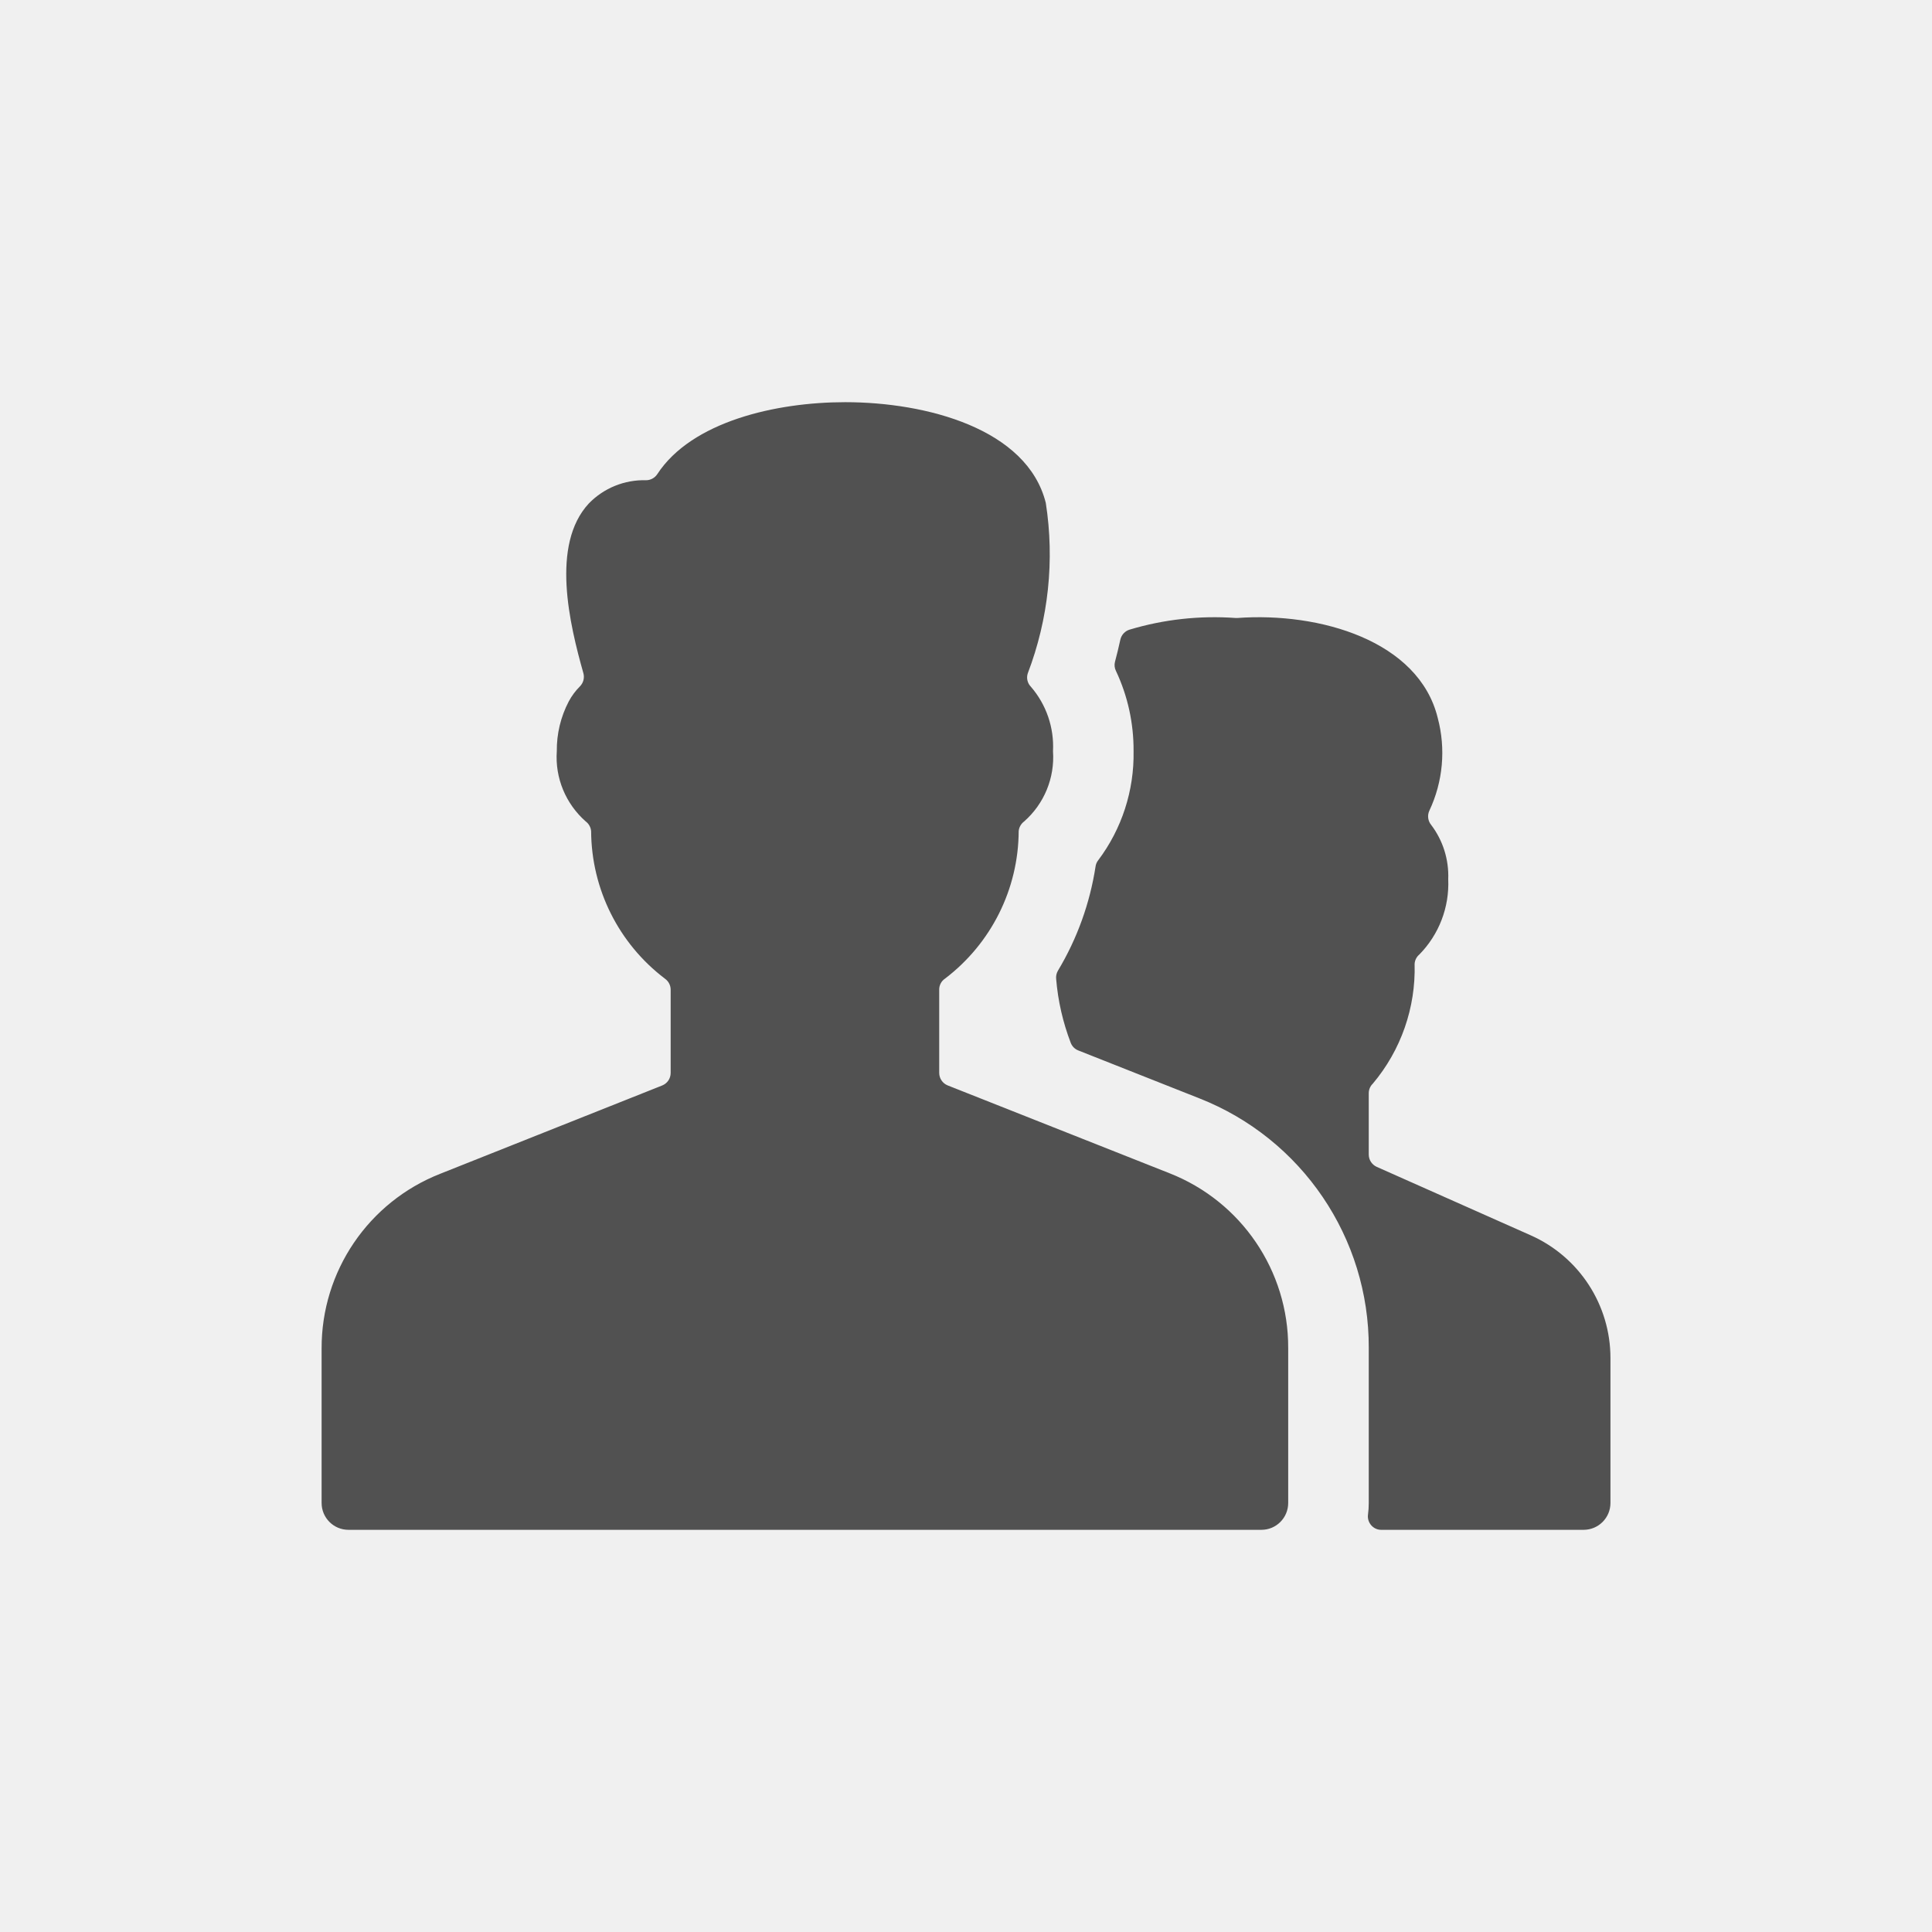
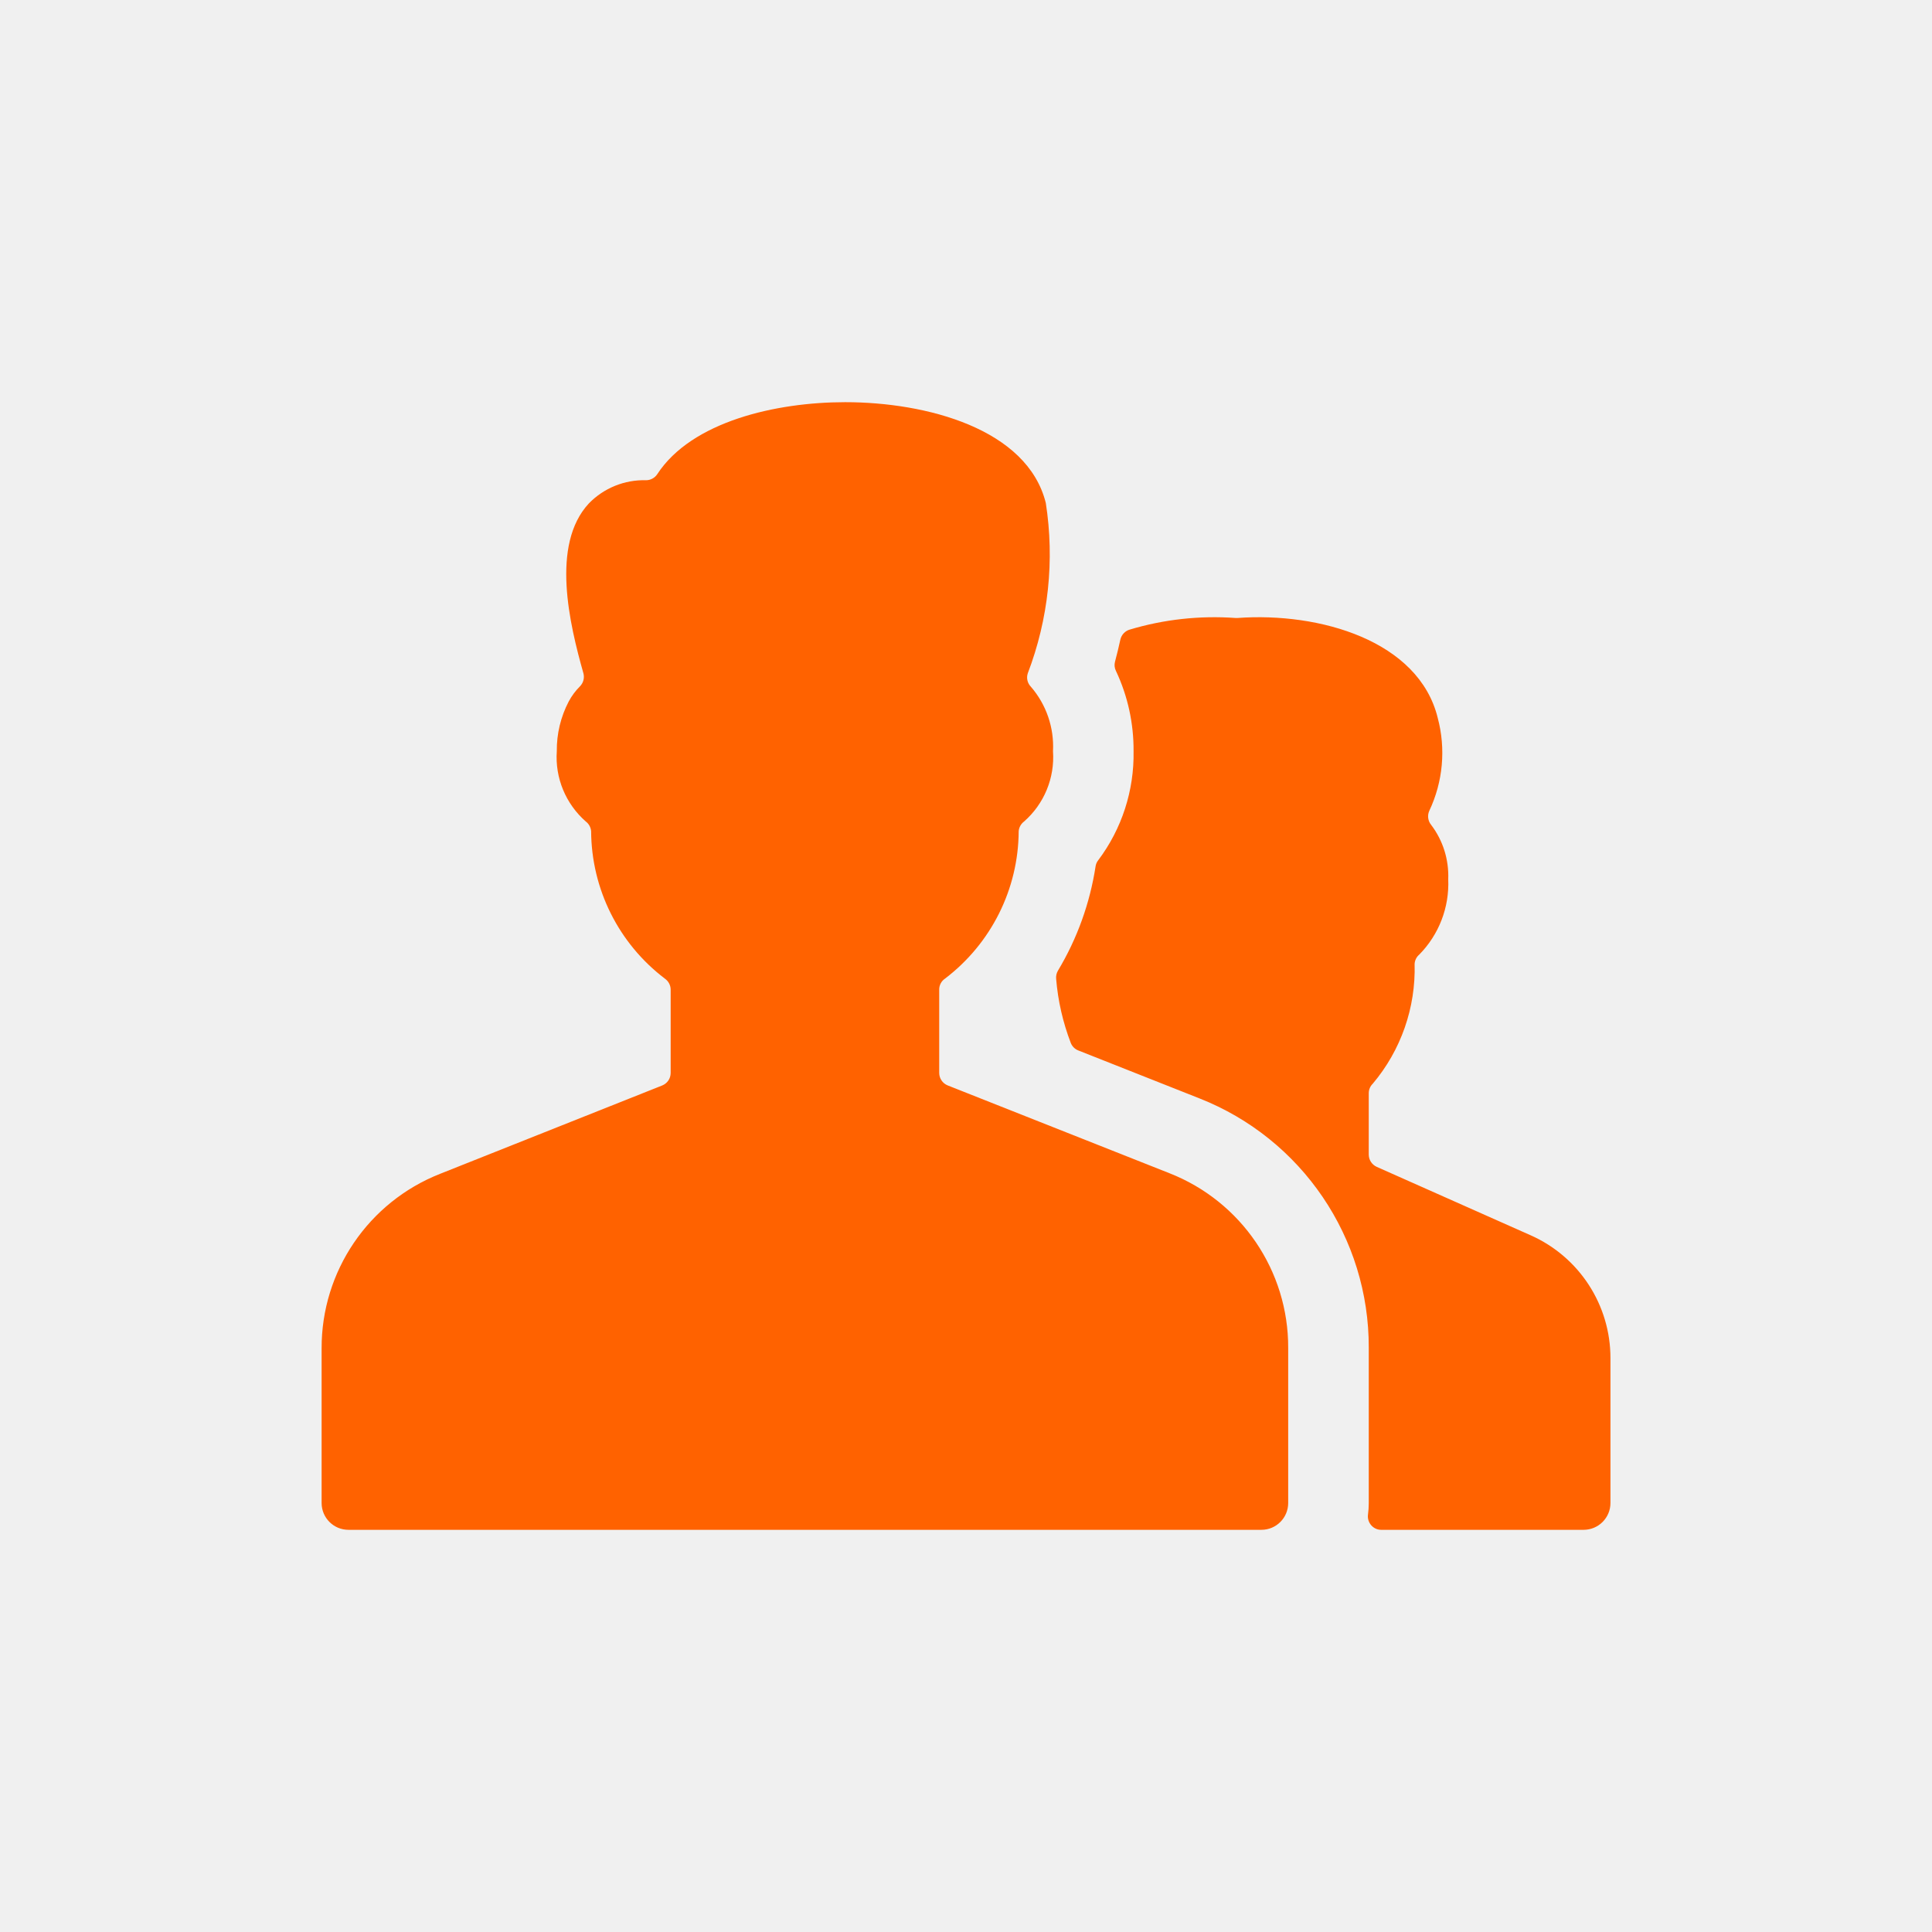
<svg xmlns="http://www.w3.org/2000/svg" width="30" height="30" viewBox="0 0 30 30" fill="none">
-   <path fill-rule="evenodd" clip-rule="evenodd" d="M18.16 18.218C19.275 18.656 20.008 19.734 20.003 20.932V23.338C20.003 23.569 19.817 23.755 19.587 23.755H5.411C5.181 23.755 4.994 23.569 4.994 23.338V20.939C4.99 19.742 5.72 18.666 6.834 18.227L10.283 16.855C10.362 16.823 10.414 16.747 10.414 16.661V15.367C10.414 15.299 10.38 15.235 10.324 15.196C9.607 14.652 9.184 13.806 9.179 12.907C9.174 12.847 9.144 12.792 9.096 12.756C8.784 12.482 8.617 12.079 8.646 11.665C8.643 11.395 8.707 11.129 8.832 10.891C8.878 10.805 8.936 10.727 9.005 10.658C9.058 10.605 9.079 10.527 9.059 10.454C8.845 9.697 8.548 8.459 9.143 7.818C9.376 7.578 9.699 7.447 10.034 7.457C10.103 7.456 10.168 7.421 10.206 7.363C10.739 6.546 12.047 6.245 13.124 6.245C14.38 6.245 15.95 6.655 16.239 7.809C16.378 8.7 16.281 9.613 15.959 10.456C15.935 10.529 15.954 10.609 16.008 10.664C16.247 10.941 16.37 11.299 16.351 11.665C16.38 12.079 16.214 12.482 15.902 12.756C15.854 12.792 15.823 12.847 15.818 12.907C15.814 13.806 15.39 14.652 14.674 15.196C14.617 15.234 14.583 15.299 14.584 15.367V16.66C14.584 16.745 14.636 16.822 14.715 16.854L18.16 18.218ZM21.378 18.119L23.769 19.182C24.522 19.517 25.007 20.263 25.007 21.087V23.338C25.007 23.569 24.82 23.755 24.59 23.755H21.449C21.389 23.756 21.332 23.73 21.292 23.684C21.253 23.639 21.234 23.579 21.242 23.52C21.25 23.459 21.254 23.399 21.254 23.338V20.932C21.261 19.221 20.215 17.681 18.623 17.055L16.743 16.311C16.69 16.29 16.648 16.248 16.627 16.195C16.505 15.876 16.428 15.542 16.4 15.202C16.395 15.157 16.405 15.111 16.428 15.072C16.726 14.576 16.924 14.026 17.012 13.453C17.017 13.418 17.031 13.386 17.053 13.358C17.42 12.871 17.613 12.274 17.602 11.665C17.605 11.233 17.512 10.807 17.328 10.417C17.306 10.373 17.301 10.322 17.314 10.274C17.343 10.166 17.371 10.05 17.397 9.931C17.414 9.858 17.468 9.799 17.54 9.777C18.073 9.617 18.63 9.556 19.186 9.596H19.215C20.491 9.503 22.031 9.948 22.325 11.148C22.453 11.628 22.407 12.138 22.195 12.588C22.161 12.661 22.172 12.747 22.223 12.809C22.407 13.051 22.5 13.35 22.488 13.654C22.507 14.089 22.344 14.512 22.039 14.822C21.996 14.858 21.969 14.911 21.966 14.968C21.985 15.647 21.754 16.309 21.316 16.828C21.276 16.867 21.254 16.92 21.254 16.975V17.928C21.254 18.011 21.303 18.085 21.378 18.119Z" fill="#515151" />
+   <path fill-rule="evenodd" clip-rule="evenodd" d="M18.16 18.218C19.275 18.656 20.008 19.734 20.003 20.932V23.338C20.003 23.569 19.817 23.755 19.587 23.755H5.411C5.181 23.755 4.994 23.569 4.994 23.338V20.939C4.99 19.742 5.72 18.666 6.834 18.227L10.283 16.855C10.362 16.823 10.414 16.747 10.414 16.661V15.367C10.414 15.299 10.38 15.235 10.324 15.196C9.607 14.652 9.184 13.806 9.179 12.907C9.174 12.847 9.144 12.792 9.096 12.756C8.784 12.482 8.617 12.079 8.646 11.665C8.643 11.395 8.707 11.129 8.832 10.891C8.878 10.805 8.936 10.727 9.005 10.658C9.058 10.605 9.079 10.527 9.059 10.454C8.845 9.697 8.548 8.459 9.143 7.818C9.376 7.578 9.699 7.447 10.034 7.457C10.103 7.456 10.168 7.421 10.206 7.363C10.739 6.546 12.047 6.245 13.124 6.245C14.38 6.245 15.95 6.655 16.239 7.809C16.378 8.7 16.281 9.613 15.959 10.456C15.935 10.529 15.954 10.609 16.008 10.664C16.247 10.941 16.37 11.299 16.351 11.665C16.38 12.079 16.214 12.482 15.902 12.756C15.854 12.792 15.823 12.847 15.818 12.907C15.814 13.806 15.39 14.652 14.674 15.196C14.617 15.234 14.583 15.299 14.584 15.367V16.66C14.584 16.745 14.636 16.822 14.715 16.854L18.16 18.218ZM21.378 18.119L23.769 19.182C24.522 19.517 25.007 20.263 25.007 21.087V23.338C25.007 23.569 24.82 23.755 24.59 23.755H21.449C21.389 23.756 21.332 23.73 21.292 23.684C21.253 23.639 21.234 23.579 21.242 23.52C21.25 23.459 21.254 23.399 21.254 23.338V20.932C21.261 19.221 20.215 17.681 18.623 17.055L16.743 16.311C16.69 16.29 16.648 16.248 16.627 16.195C16.505 15.876 16.428 15.542 16.4 15.202C16.395 15.157 16.405 15.111 16.428 15.072C16.726 14.576 16.924 14.026 17.012 13.453C17.017 13.418 17.031 13.386 17.053 13.358C17.42 12.871 17.613 12.274 17.602 11.665C17.605 11.233 17.512 10.807 17.328 10.417C17.306 10.373 17.301 10.322 17.314 10.274C17.343 10.166 17.371 10.05 17.397 9.931C17.414 9.858 17.468 9.799 17.54 9.777C18.073 9.617 18.63 9.556 19.186 9.596H19.215C20.491 9.503 22.031 9.948 22.325 11.148C22.453 11.628 22.407 12.138 22.195 12.588C22.161 12.661 22.172 12.747 22.223 12.809C22.407 13.051 22.5 13.35 22.488 13.654C22.507 14.089 22.344 14.512 22.039 14.822C21.996 14.858 21.969 14.911 21.966 14.968C21.985 15.647 21.754 16.309 21.316 16.828C21.276 16.867 21.254 16.92 21.254 16.975V17.928C21.254 18.011 21.303 18.085 21.378 18.119Z" fill="#FF6200" />
  <mask id="mask0_1087_6047" style="mask-type:alpha" maskUnits="userSpaceOnUse" x="4" y="6" width="22" height="18">
    <path fill-rule="evenodd" clip-rule="evenodd" d="M18.16 18.218C19.275 18.656 20.008 19.734 20.003 20.932V23.338C20.003 23.569 19.817 23.755 19.587 23.755H5.411C5.181 23.755 4.994 23.569 4.994 23.338V20.939C4.99 19.742 5.72 18.666 6.834 18.227L10.283 16.855C10.362 16.823 10.414 16.747 10.414 16.661V15.367C10.414 15.299 10.38 15.235 10.324 15.196C9.607 14.652 9.184 13.806 9.179 12.907C9.174 12.847 9.144 12.792 9.096 12.756C8.784 12.482 8.617 12.079 8.646 11.665C8.643 11.395 8.707 11.129 8.832 10.891C8.878 10.805 8.936 10.727 9.005 10.658C9.058 10.605 9.079 10.527 9.059 10.454C8.845 9.697 8.548 8.459 9.143 7.818C9.376 7.578 9.699 7.447 10.034 7.457C10.103 7.456 10.168 7.421 10.206 7.363C10.739 6.546 12.047 6.245 13.124 6.245C14.38 6.245 15.95 6.655 16.239 7.809C16.378 8.7 16.281 9.613 15.959 10.456C15.935 10.529 15.954 10.609 16.008 10.664C16.247 10.941 16.37 11.299 16.351 11.665C16.38 12.079 16.214 12.482 15.902 12.756C15.854 12.792 15.823 12.847 15.818 12.907C15.814 13.806 15.39 14.652 14.674 15.196C14.617 15.234 14.583 15.299 14.584 15.367V16.66C14.584 16.745 14.636 16.822 14.715 16.854L18.16 18.218ZM21.378 18.119L23.769 19.182C24.522 19.517 25.007 20.263 25.007 21.087V23.338C25.007 23.569 24.82 23.755 24.59 23.755H21.449C21.389 23.756 21.332 23.73 21.292 23.684C21.253 23.639 21.234 23.579 21.242 23.52C21.25 23.459 21.254 23.399 21.254 23.338V20.932C21.261 19.221 20.215 17.681 18.623 17.055L16.743 16.311C16.69 16.29 16.648 16.248 16.627 16.195C16.505 15.876 16.428 15.542 16.4 15.202C16.395 15.157 16.405 15.111 16.428 15.072C16.726 14.576 16.924 14.026 17.012 13.453C17.017 13.418 17.031 13.386 17.053 13.358C17.42 12.871 17.613 12.274 17.602 11.665C17.605 11.233 17.512 10.807 17.328 10.417C17.306 10.373 17.301 10.322 17.314 10.274C17.343 10.166 17.371 10.05 17.397 9.931C17.414 9.858 17.468 9.799 17.54 9.777C18.073 9.617 18.63 9.556 19.186 9.596H19.215C20.491 9.503 22.031 9.948 22.325 11.148C22.453 11.628 22.407 12.138 22.195 12.588C22.161 12.661 22.172 12.747 22.223 12.809C22.407 13.051 22.5 13.35 22.488 13.654C22.507 14.089 22.344 14.512 22.039 14.822C21.996 14.858 21.969 14.911 21.966 14.968C21.985 15.647 21.754 16.309 21.316 16.828C21.276 16.867 21.254 16.92 21.254 16.975V17.928C21.254 18.011 21.303 18.085 21.378 18.119Z" fill="white" />
  </mask>
  <g mask="url(#mask0_1087_6047)">
</g>
</svg>
